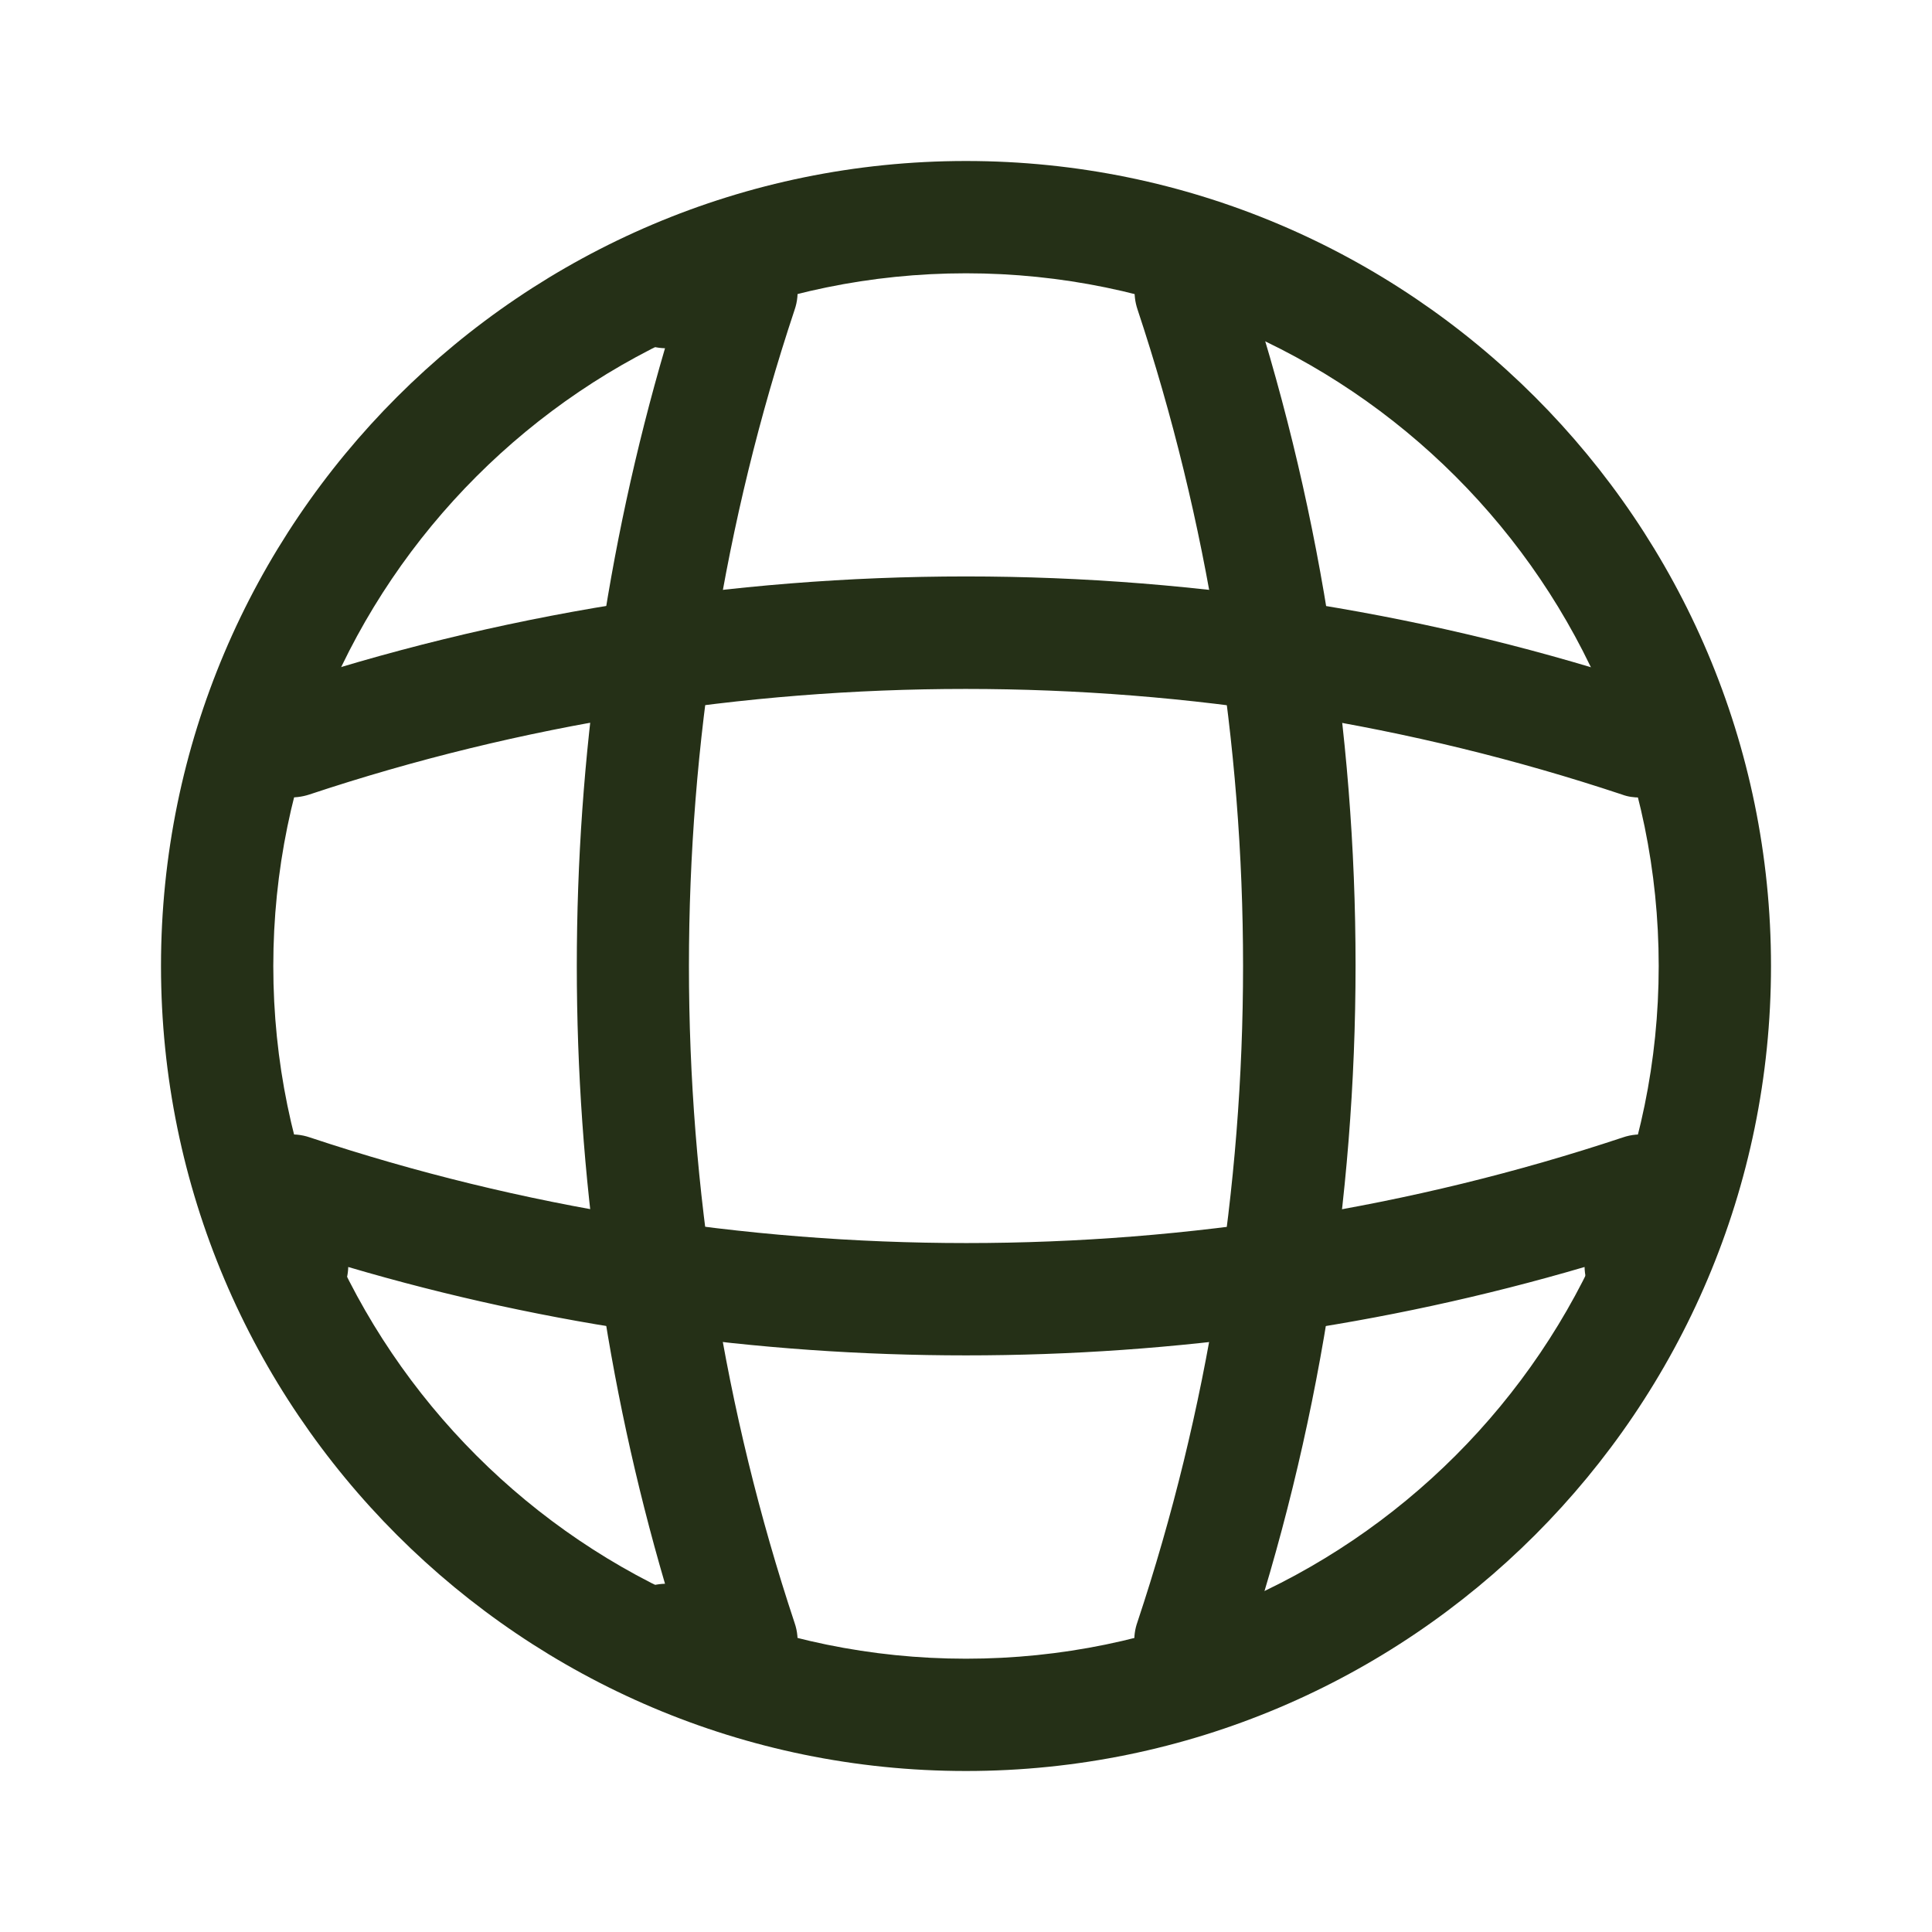
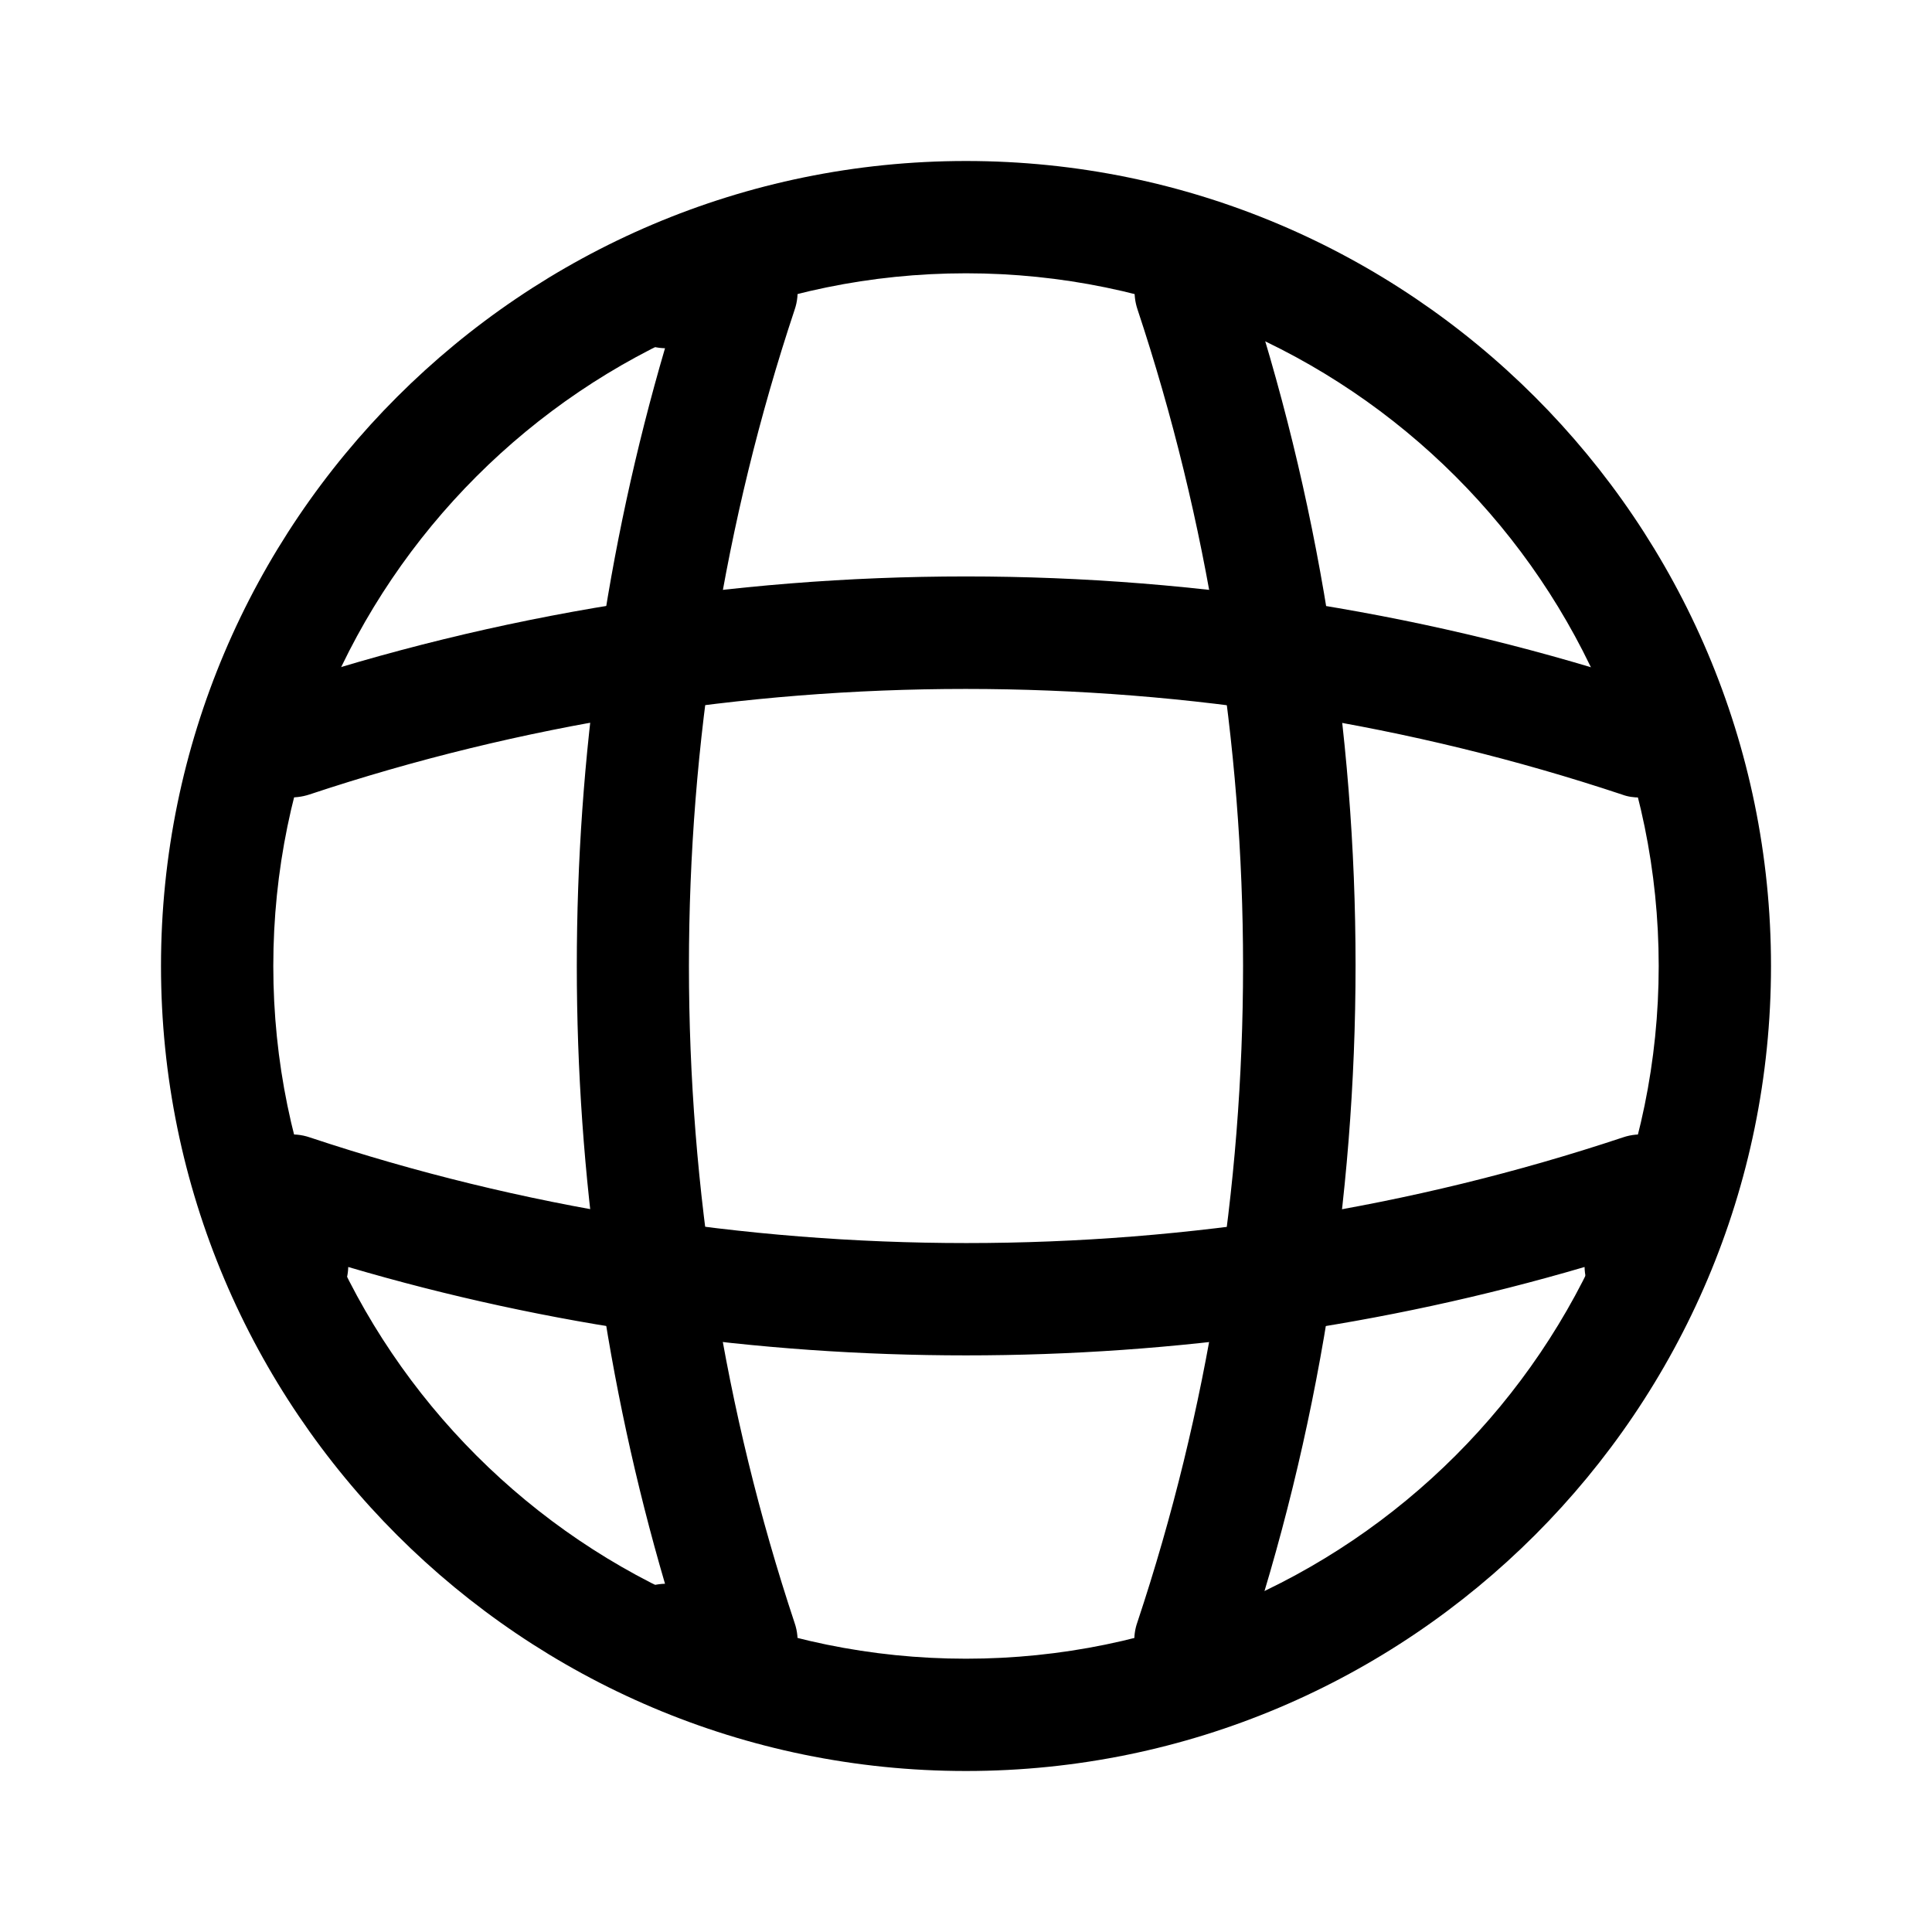
<svg xmlns="http://www.w3.org/2000/svg" width="24" height="24" viewBox="0 0 24 24" fill="none">
-   <path d="M12 22C6.484 22 2 17.516 2 12C2 6.484 6.484 2 12 2C17.516 2 22 6.484 22 12C22 17.516 17.516 22 12 22ZM12 3.395C7.256 3.395 3.395 7.256 3.395 12C3.395 16.744 7.256 20.605 12 20.605C16.744 20.605 20.605 16.744 20.605 12C20.605 7.256 16.744 3.395 12 3.395Z" fill="#253017" />
-   <path d="M9.21 21.07H8.279C7.898 21.07 7.582 20.753 7.582 20.372C7.582 19.991 7.879 19.684 8.261 19.674C6.8 14.688 6.8 9.312 8.261 4.326C7.879 4.316 7.582 4.009 7.582 3.628C7.582 3.247 7.898 2.93 8.279 2.93H9.21C9.433 2.93 9.647 3.042 9.777 3.219C9.907 3.405 9.945 3.637 9.87 3.851C8.121 9.107 8.121 14.893 9.87 20.158C9.945 20.372 9.907 20.605 9.777 20.791C9.647 20.958 9.433 21.07 9.21 21.07Z" fill="#253017" />
-   <path d="M14.791 21.07C14.716 21.07 14.642 21.061 14.567 21.032C14.205 20.912 14 20.512 14.13 20.149C15.879 14.893 15.879 9.107 14.13 3.842C14.009 3.479 14.205 3.079 14.567 2.958C14.94 2.837 15.33 3.033 15.451 3.395C17.302 8.94 17.302 15.042 15.451 20.577C15.358 20.884 15.079 21.07 14.791 21.07Z" fill="#253017" />
-   <path d="M12 16.837C9.405 16.837 6.819 16.474 4.326 15.739C4.316 16.112 4.009 16.419 3.628 16.419C3.246 16.419 2.93 16.102 2.93 15.721V14.791C2.93 14.567 3.042 14.354 3.219 14.223C3.405 14.093 3.637 14.056 3.851 14.13C9.107 15.879 14.902 15.879 20.158 14.13C20.372 14.056 20.605 14.093 20.791 14.223C20.977 14.354 21.079 14.567 21.079 14.791V15.721C21.079 16.102 20.763 16.419 20.381 16.419C20 16.419 19.693 16.121 19.684 15.739C17.181 16.474 14.595 16.837 12 16.837Z" fill="#253017" />
-   <path d="M20.372 9.907C20.298 9.907 20.223 9.898 20.149 9.87C14.893 8.121 9.098 8.121 3.842 9.87C3.47 9.991 3.079 9.795 2.958 9.433C2.846 9.06 3.042 8.67 3.405 8.549C8.949 6.698 15.051 6.698 20.586 8.549C20.949 8.67 21.153 9.07 21.023 9.433C20.939 9.721 20.66 9.907 20.372 9.907Z" fill="#253017" />
+   <path d="M12 22C6.484 22 2 17.516 2 12C2 6.484 6.484 2 12 2C17.516 2 22 6.484 22 12C22 17.516 17.516 22 12 22ZM12 3.395C7.256 3.395 3.395 7.256 3.395 12C3.395 16.744 7.256 20.605 12 20.605C16.744 20.605 20.605 16.744 20.605 12C20.605 7.256 16.744 3.395 12 3.395Z" fill="currentColor" />
+   <path d="M9.21 21.07H8.279C7.898 21.07 7.582 20.753 7.582 20.372C7.582 19.991 7.879 19.684 8.261 19.674C6.8 14.688 6.8 9.312 8.261 4.326C7.879 4.316 7.582 4.009 7.582 3.628C7.582 3.247 7.898 2.93 8.279 2.93H9.21C9.433 2.93 9.647 3.042 9.777 3.219C9.907 3.405 9.945 3.637 9.87 3.851C8.121 9.107 8.121 14.893 9.87 20.158C9.945 20.372 9.907 20.605 9.777 20.791C9.647 20.958 9.433 21.07 9.21 21.07Z" fill="currentColor" />
+   <path d="M14.791 21.07C14.716 21.07 14.642 21.061 14.567 21.032C14.205 20.912 14 20.512 14.13 20.149C15.879 14.893 15.879 9.107 14.13 3.842C14.009 3.479 14.205 3.079 14.567 2.958C14.94 2.837 15.33 3.033 15.451 3.395C17.302 8.94 17.302 15.042 15.451 20.577C15.358 20.884 15.079 21.07 14.791 21.07Z" fill="currentColor" />
+   <path d="M12 16.837C9.405 16.837 6.819 16.474 4.326 15.739C4.316 16.112 4.009 16.419 3.628 16.419C3.246 16.419 2.93 16.102 2.93 15.721V14.791C2.93 14.567 3.042 14.354 3.219 14.223C3.405 14.093 3.637 14.056 3.851 14.13C9.107 15.879 14.902 15.879 20.158 14.13C20.372 14.056 20.605 14.093 20.791 14.223C20.977 14.354 21.079 14.567 21.079 14.791V15.721C21.079 16.102 20.763 16.419 20.381 16.419C20 16.419 19.693 16.121 19.684 15.739C17.181 16.474 14.595 16.837 12 16.837Z" fill="currentColor" />
+   <path d="M20.372 9.907C20.298 9.907 20.223 9.898 20.149 9.87C14.893 8.121 9.098 8.121 3.842 9.87C3.47 9.991 3.079 9.795 2.958 9.433C2.846 9.06 3.042 8.67 3.405 8.549C8.949 6.698 15.051 6.698 20.586 8.549C20.949 8.67 21.153 9.07 21.023 9.433C20.939 9.721 20.66 9.907 20.372 9.907Z" fill="currentColor" />
</svg>
